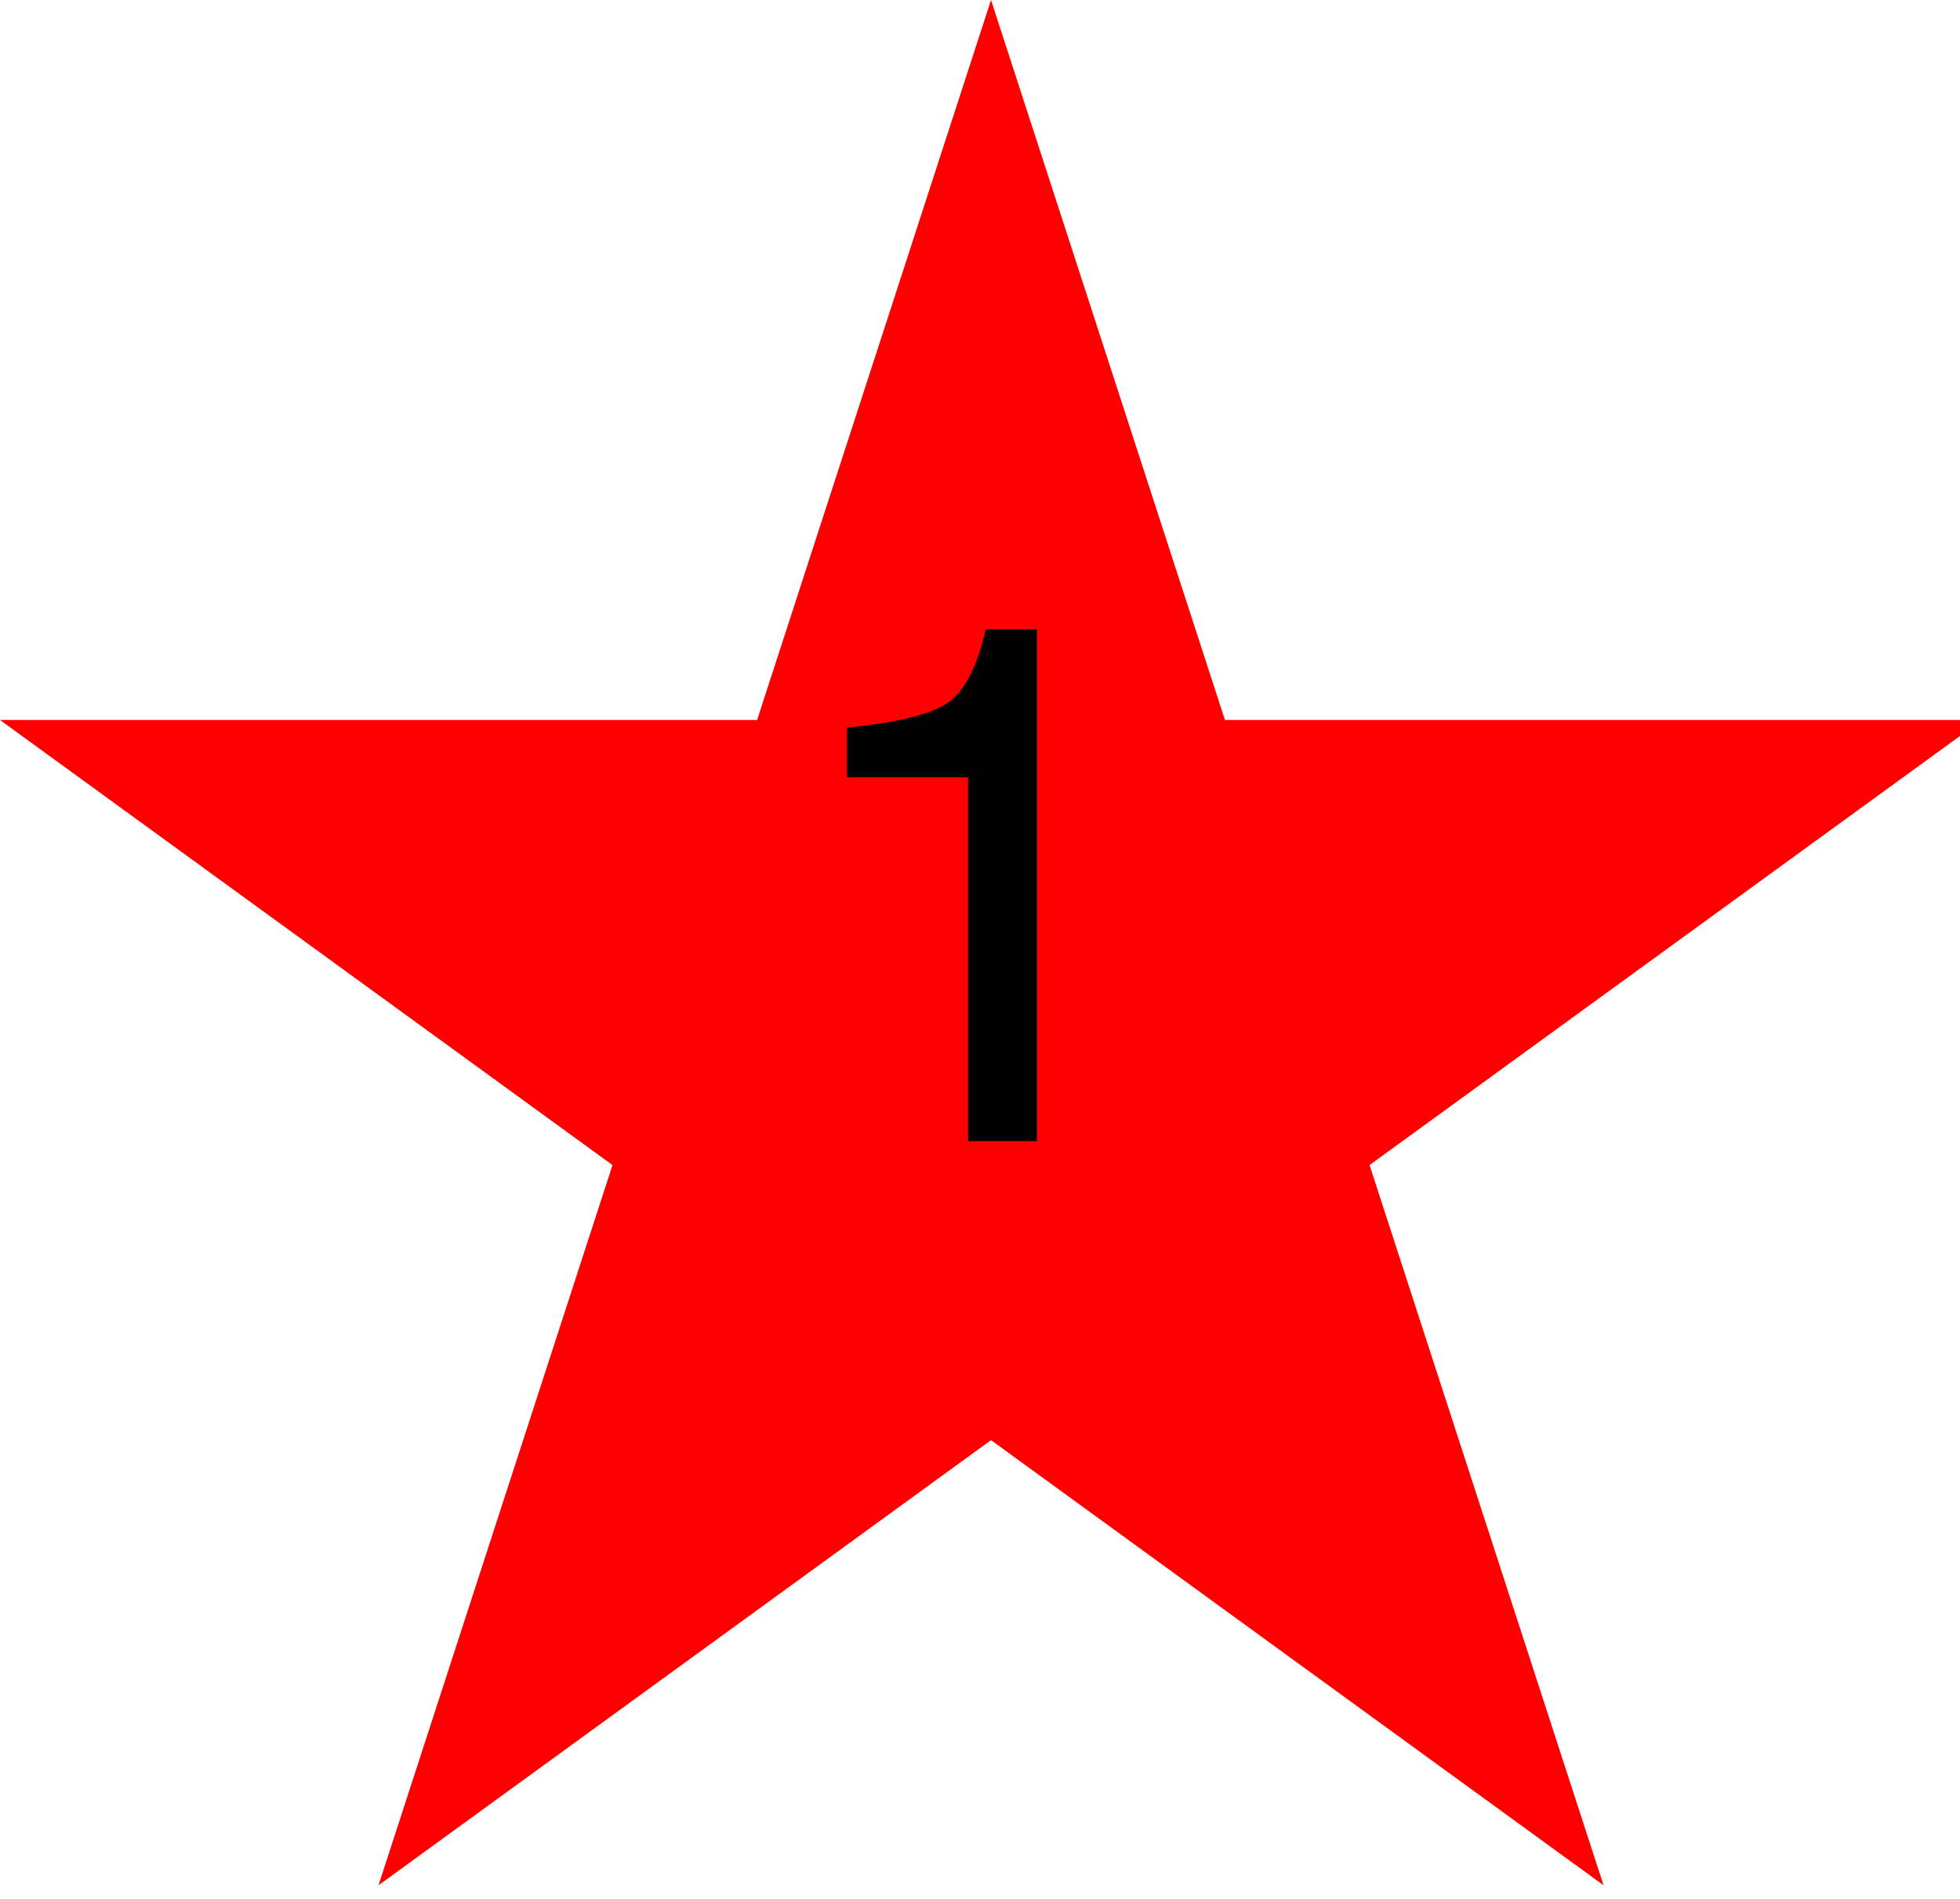
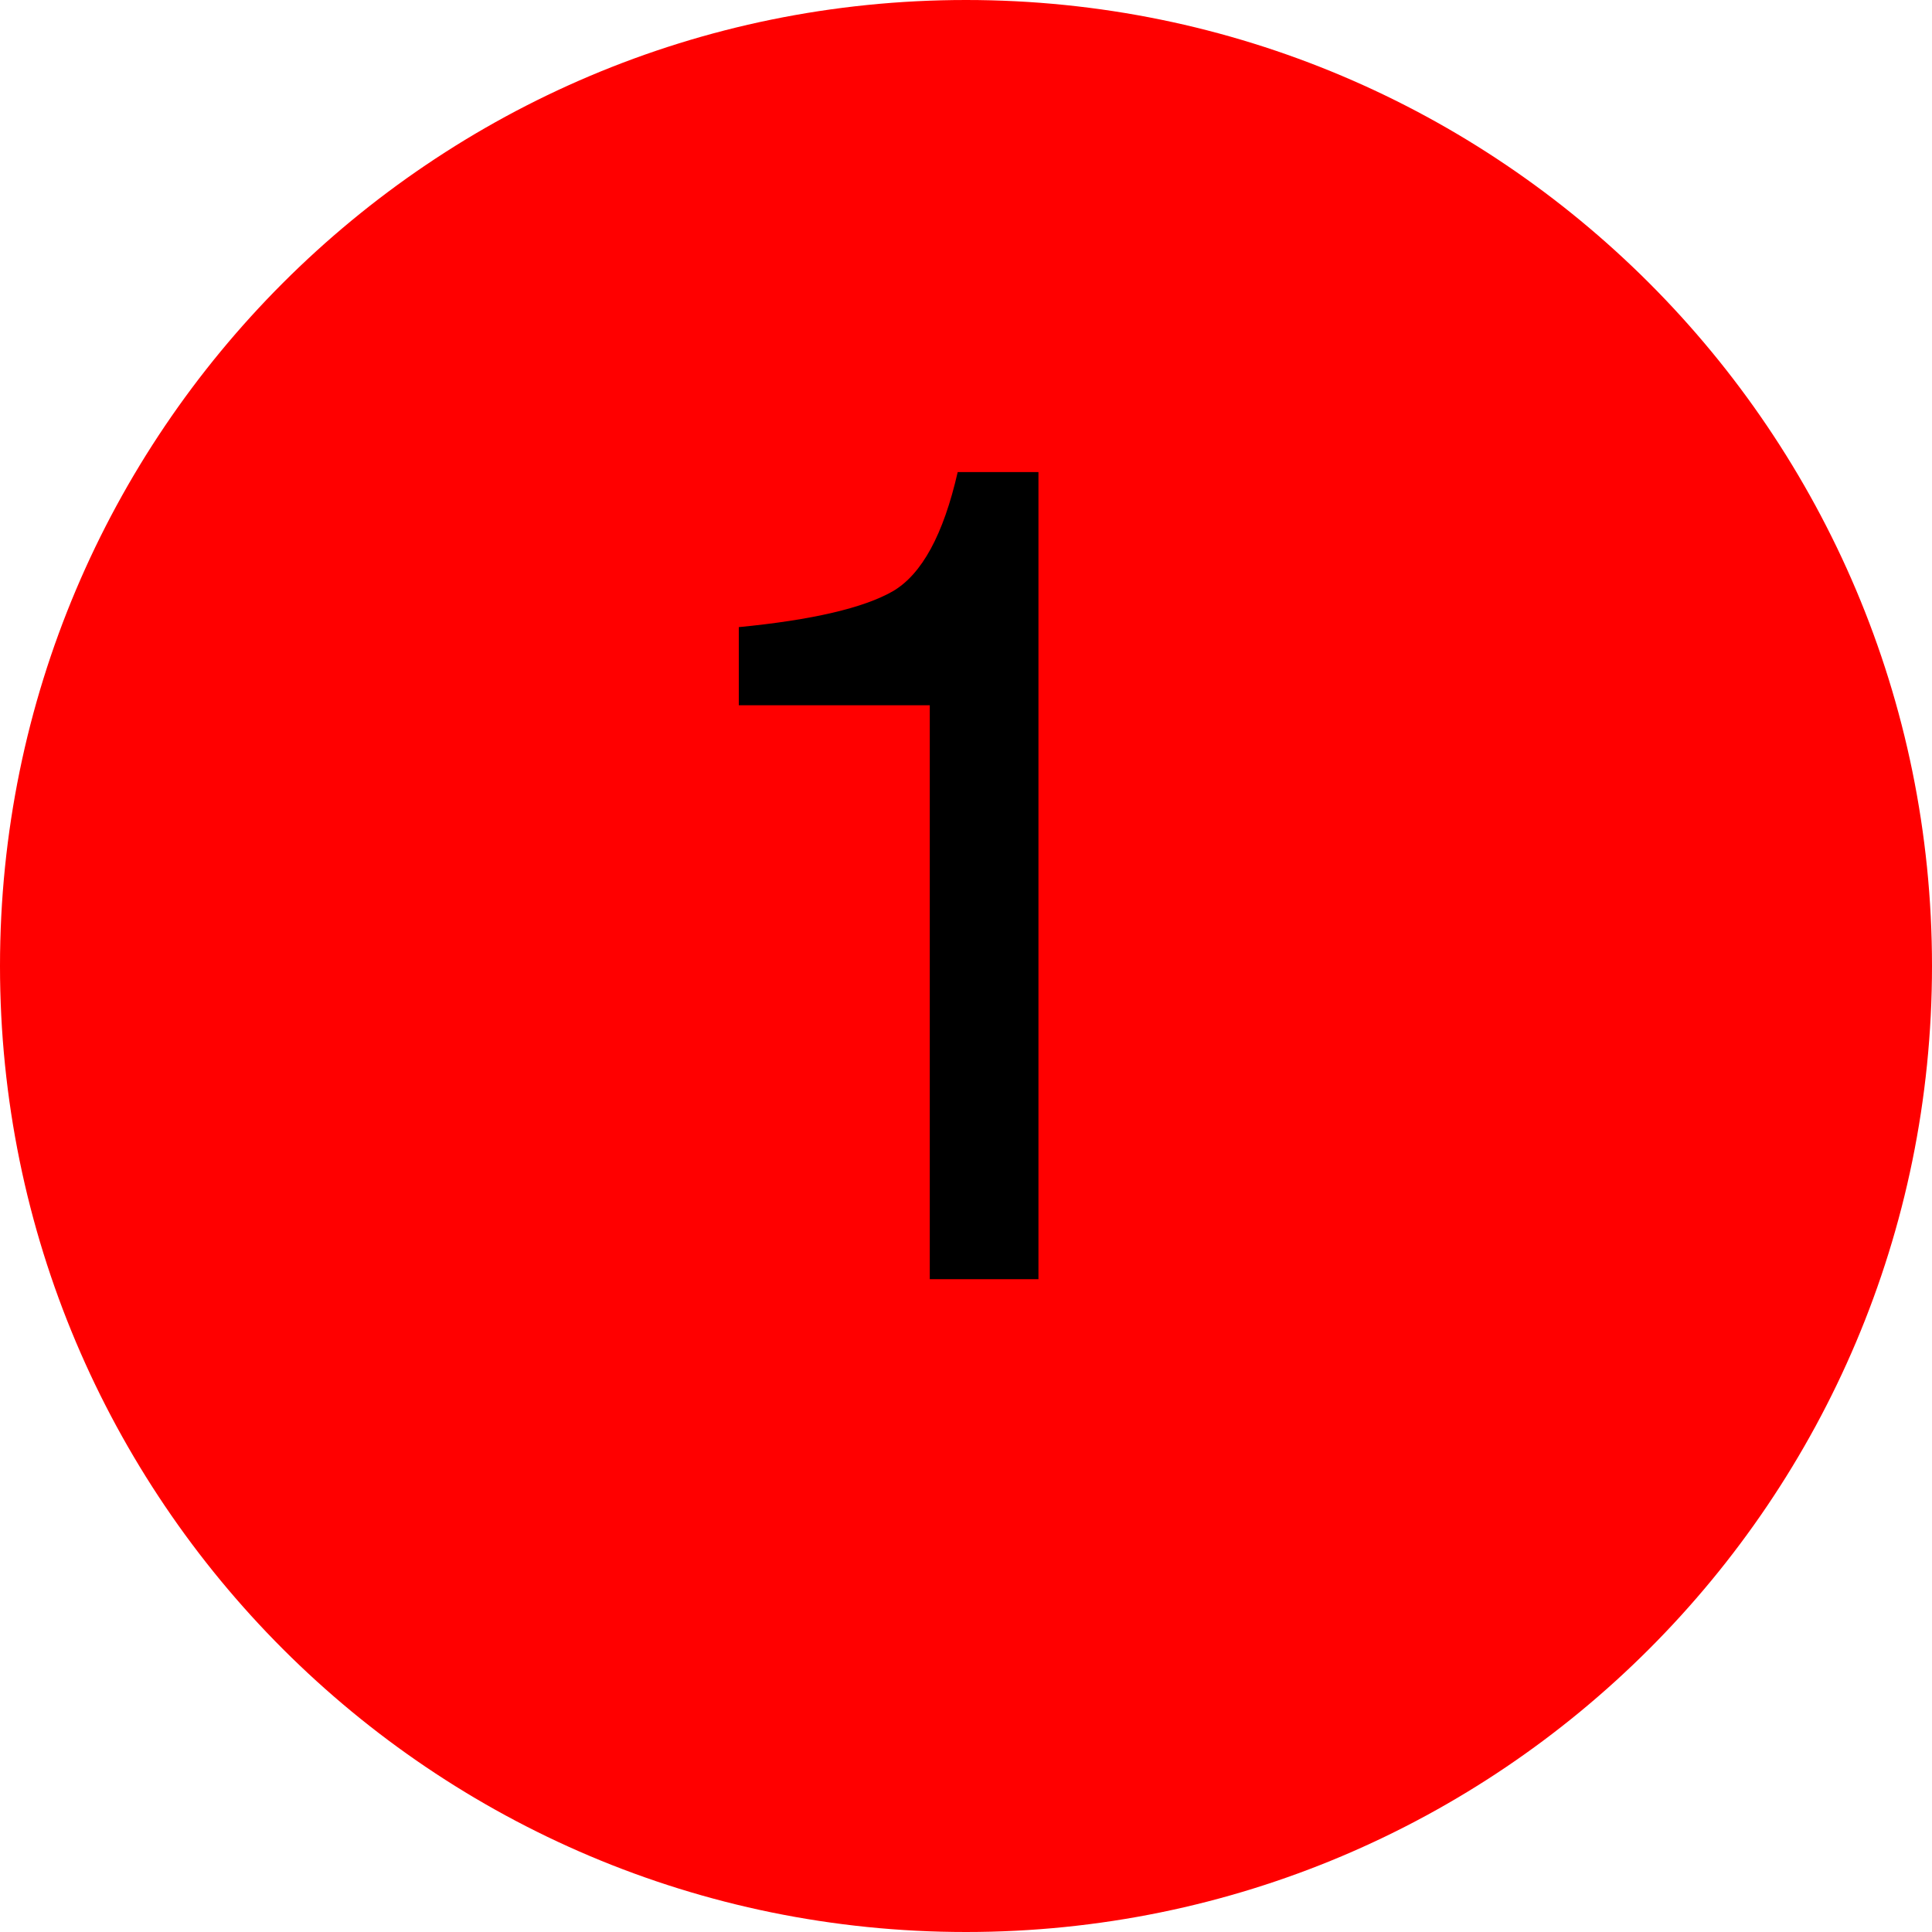
- <svg xmlns="http://www.w3.org/2000/svg" xmlns:xlink="http://www.w3.org/1999/xlink" width="32pt" height="31pt" viewBox="0 0 32 31" version="1.1">
+ <svg xmlns="http://www.w3.org/2000/svg" xmlns:xlink="http://www.w3.org/1999/xlink" width="20pt" height="20pt" viewBox="0 0 20 20" version="1.1">
  <defs>
    <g>
      <symbol overflow="visible" id="glyph0-0">
        <path style="stroke:none;" d="" />
      </symbol>
      <symbol overflow="visible" id="glyph0-1">
        <path style="stroke:none;" d="M 1.148 -5.941 L 1.148 -6.75 C 1.91 -6.824 2.441 -6.949 2.742 -7.121 C 3.043 -7.297 3.266 -7.707 3.414 -8.355 L 4.25 -8.355 L 4.25 0 L 3.125 0 L 3.125 -5.941 Z M 1.148 -5.941 " />
      </symbol>
    </g>
  </defs>
  <g id="surface76">
-     <path style=" stroke:none;fill-rule:nonzero;fill:rgb(100%,0%,0%);fill-opacity:1;" d="M 6.18 30.777 C 6.18 30.777 32.359 11.754 32.359 11.754 C 32.359 11.754 0 11.754 0 11.754 C 0 11.754 26.18 30.777 26.18 30.777 C 26.18 30.777 16.18 0 16.18 0 C 16.18 0 6.18 30.777 6.18 30.777 Z M 6.18 30.777 " />
+     <path style=" stroke:none;fill-rule:evenodd;fill:rgb(100%,0%,0%);fill-opacity:1;" d="M 20 10 C 20 15.523 15.523 20 10 20 C 4.477 20 0 15.523 0 10 C 0 4.477 4.477 0 10 0 C 15.523 0 20 4.477 20 10 Z M 20 10 " />
    <g style="fill:rgb(0%,0%,0%);fill-opacity:1;">
-       <use xlink:href="#glyph0-1" x="12.68" y="18.629" />
+       <use xlink:href="#glyph0-1" x="6.5" y="13.242" />
    </g>
  </g>
</svg>
